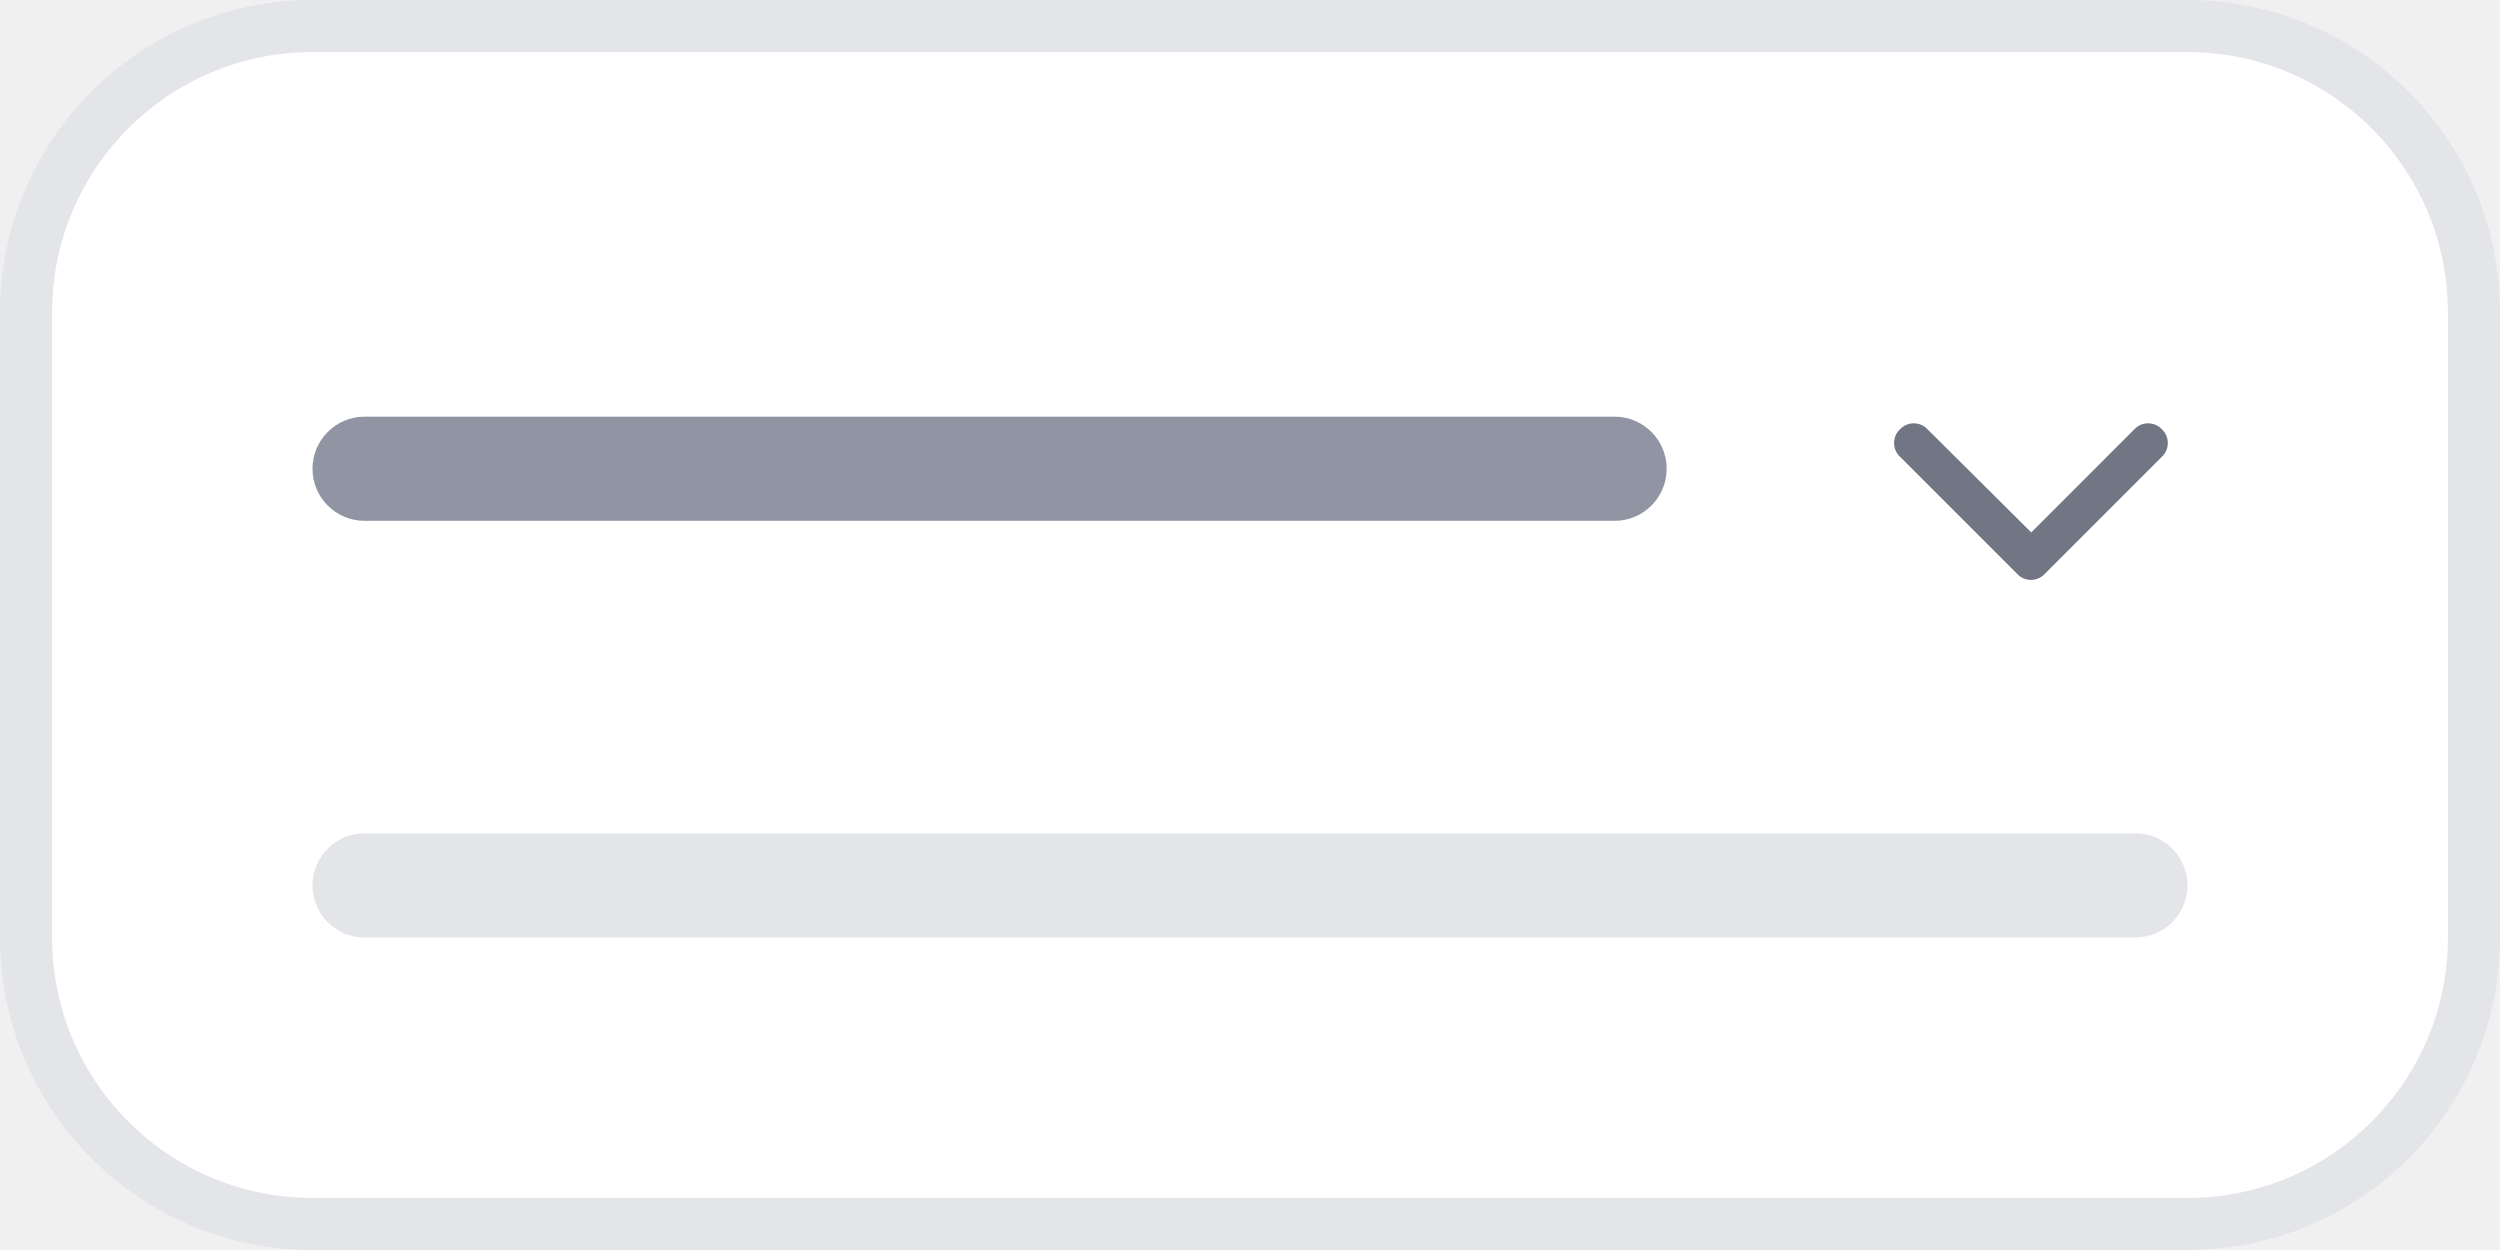
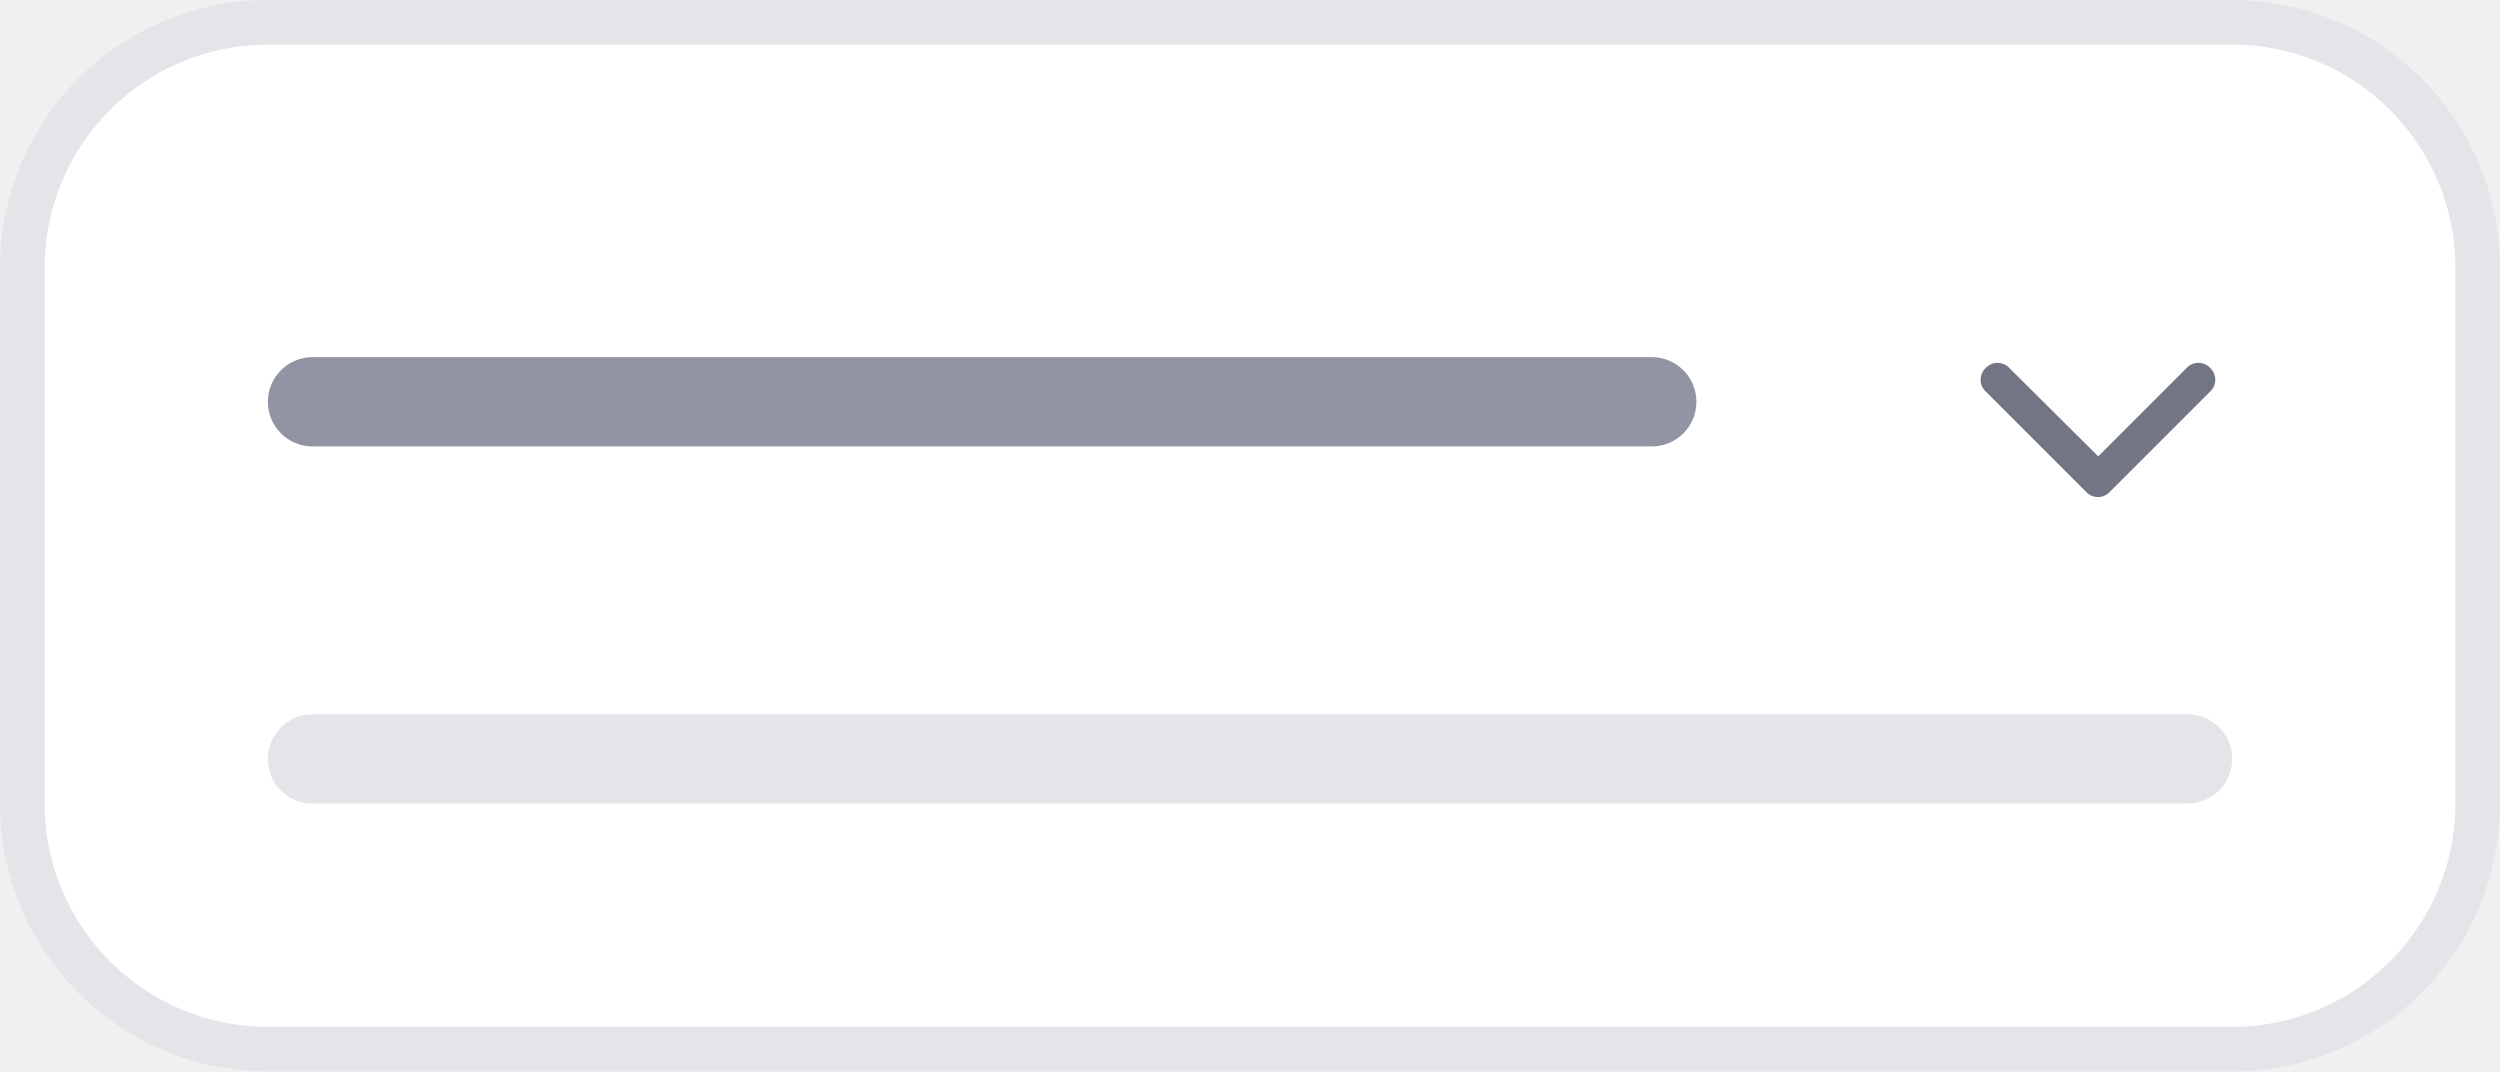
- <svg xmlns="http://www.w3.org/2000/svg" width="96" height="48" viewBox="0 0 96 48" fill="none">
-   <path d="M12 1H84C90.075 1 95 5.925 95 12V36C95 42.075 90.075 47 84 47H12C5.925 47 1 42.075 1 36V12C1 5.925 5.925 1 12 1Z" fill="white" />
-   <path d="M12 1H84C90.075 1 95 5.925 95 12V36C95 42.075 90.075 47 84 47H12C5.925 47 1 42.075 1 36V12C1 5.925 5.925 1 12 1Z" stroke="#E4E5E9" stroke-width="2" />
-   <rect x="12" y="16" width="52" height="4" rx="2" fill="#9194A2" />
-   <path d="M77.461 22.039L72.961 17.539C72.656 17.258 72.656 16.766 72.961 16.484C73.242 16.18 73.734 16.18 74.016 16.484L78 20.445L81.961 16.484C82.242 16.18 82.734 16.18 83.016 16.484C83.32 16.766 83.32 17.258 83.016 17.539L78.516 22.039C78.234 22.344 77.742 22.344 77.461 22.039Z" fill="#717584" />
-   <rect x="12" y="32" width="72" height="4" rx="2" fill="#E4E5E9" />
+ <svg xmlns="http://www.w3.org/2000/svg" width="112" height="48" viewBox="0 0 112 48" fill="none">
+   <path d="M12 1H100C106.075 1 111 5.925 111 12V36C111 42.075 106.075 47 100 47H12C5.925 47 1 42.075 1 36V12C1 5.925 5.925 1 12 1Z" fill="white" />
+   <path d="M12 1H100C106.075 1 111 5.925 111 12V36C111 42.075 106.075 47 100 47H12C5.925 47 1 42.075 1 36V12C1 5.925 5.925 1 12 1Z" stroke="#E4E5E9" stroke-width="2" />
+   <rect x="12" y="16" width="64" height="4" rx="2" fill="#9194A2" />
+   <path d="M93.461 22.039L88.961 17.539C88.656 17.258 88.656 16.766 88.961 16.484C89.242 16.18 89.734 16.18 90.016 16.484L94 20.445L97.961 16.484C98.242 16.18 98.734 16.18 99.016 16.484C99.32 16.766 99.32 17.258 99.016 17.539L94.516 22.039C94.234 22.344 93.742 22.344 93.461 22.039Z" fill="#717584" />
+   <rect x="12" y="32" width="88" height="4" rx="2" fill="#E4E5E9" />
</svg>
